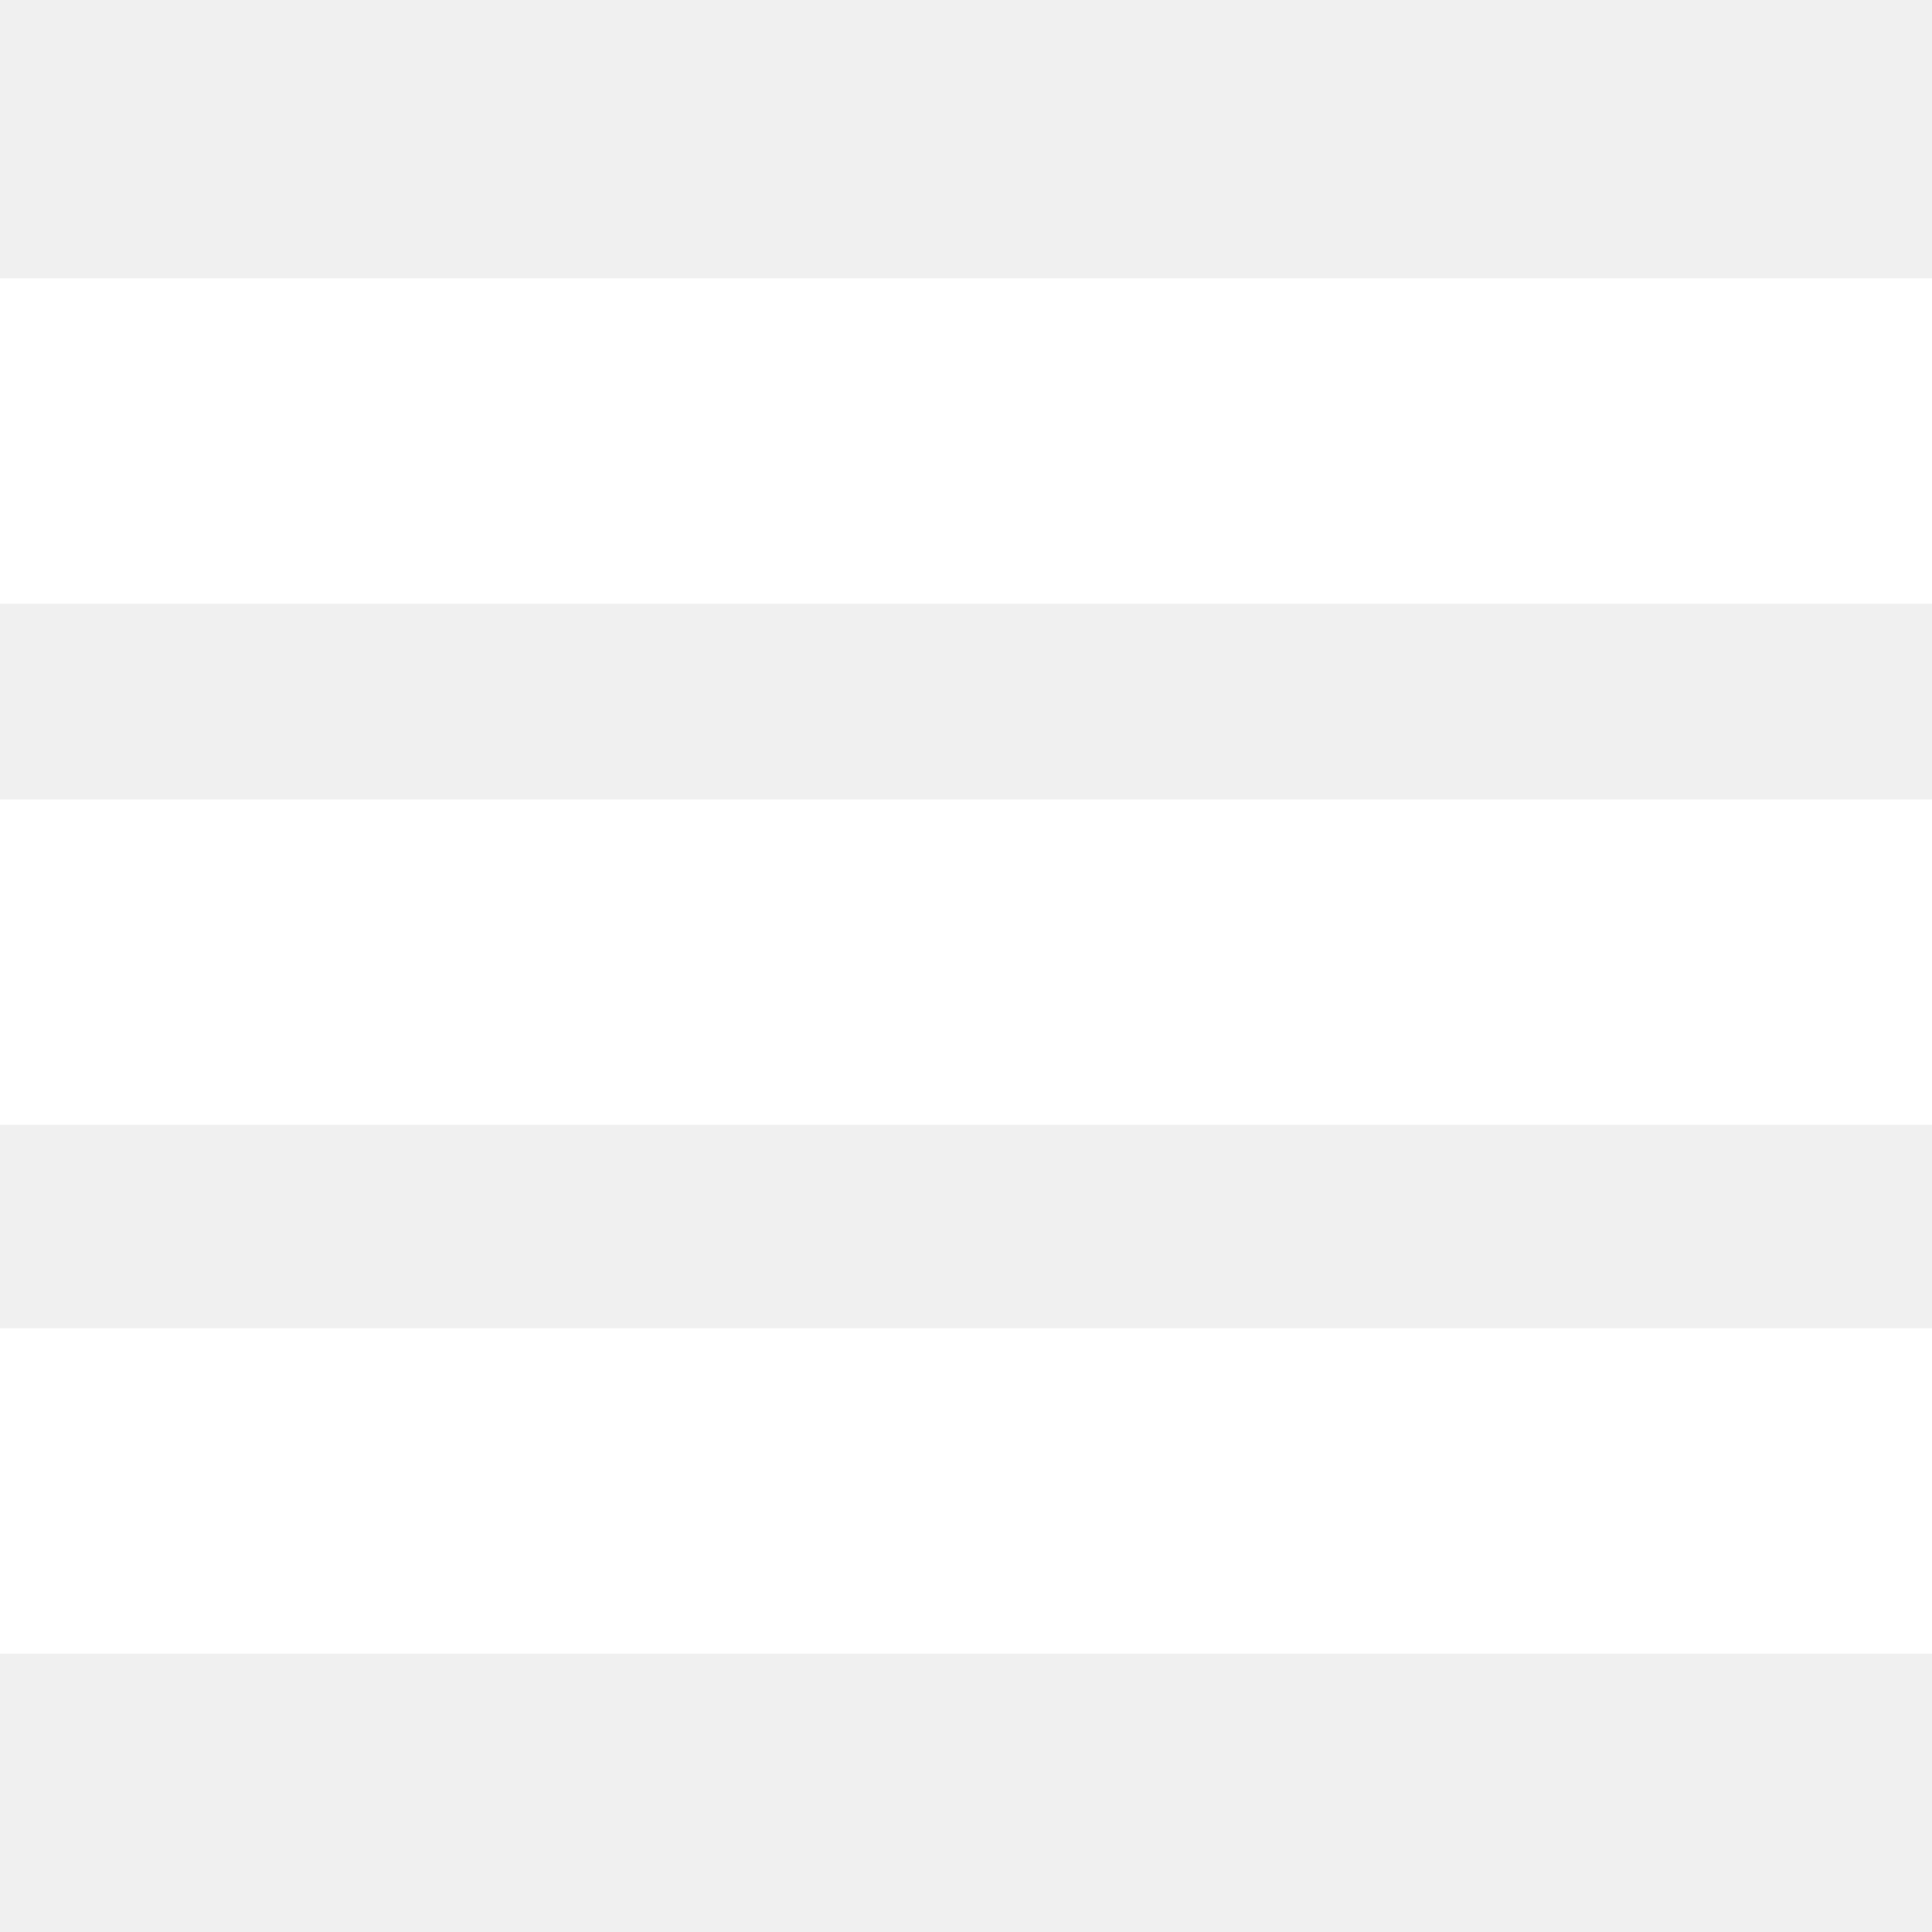
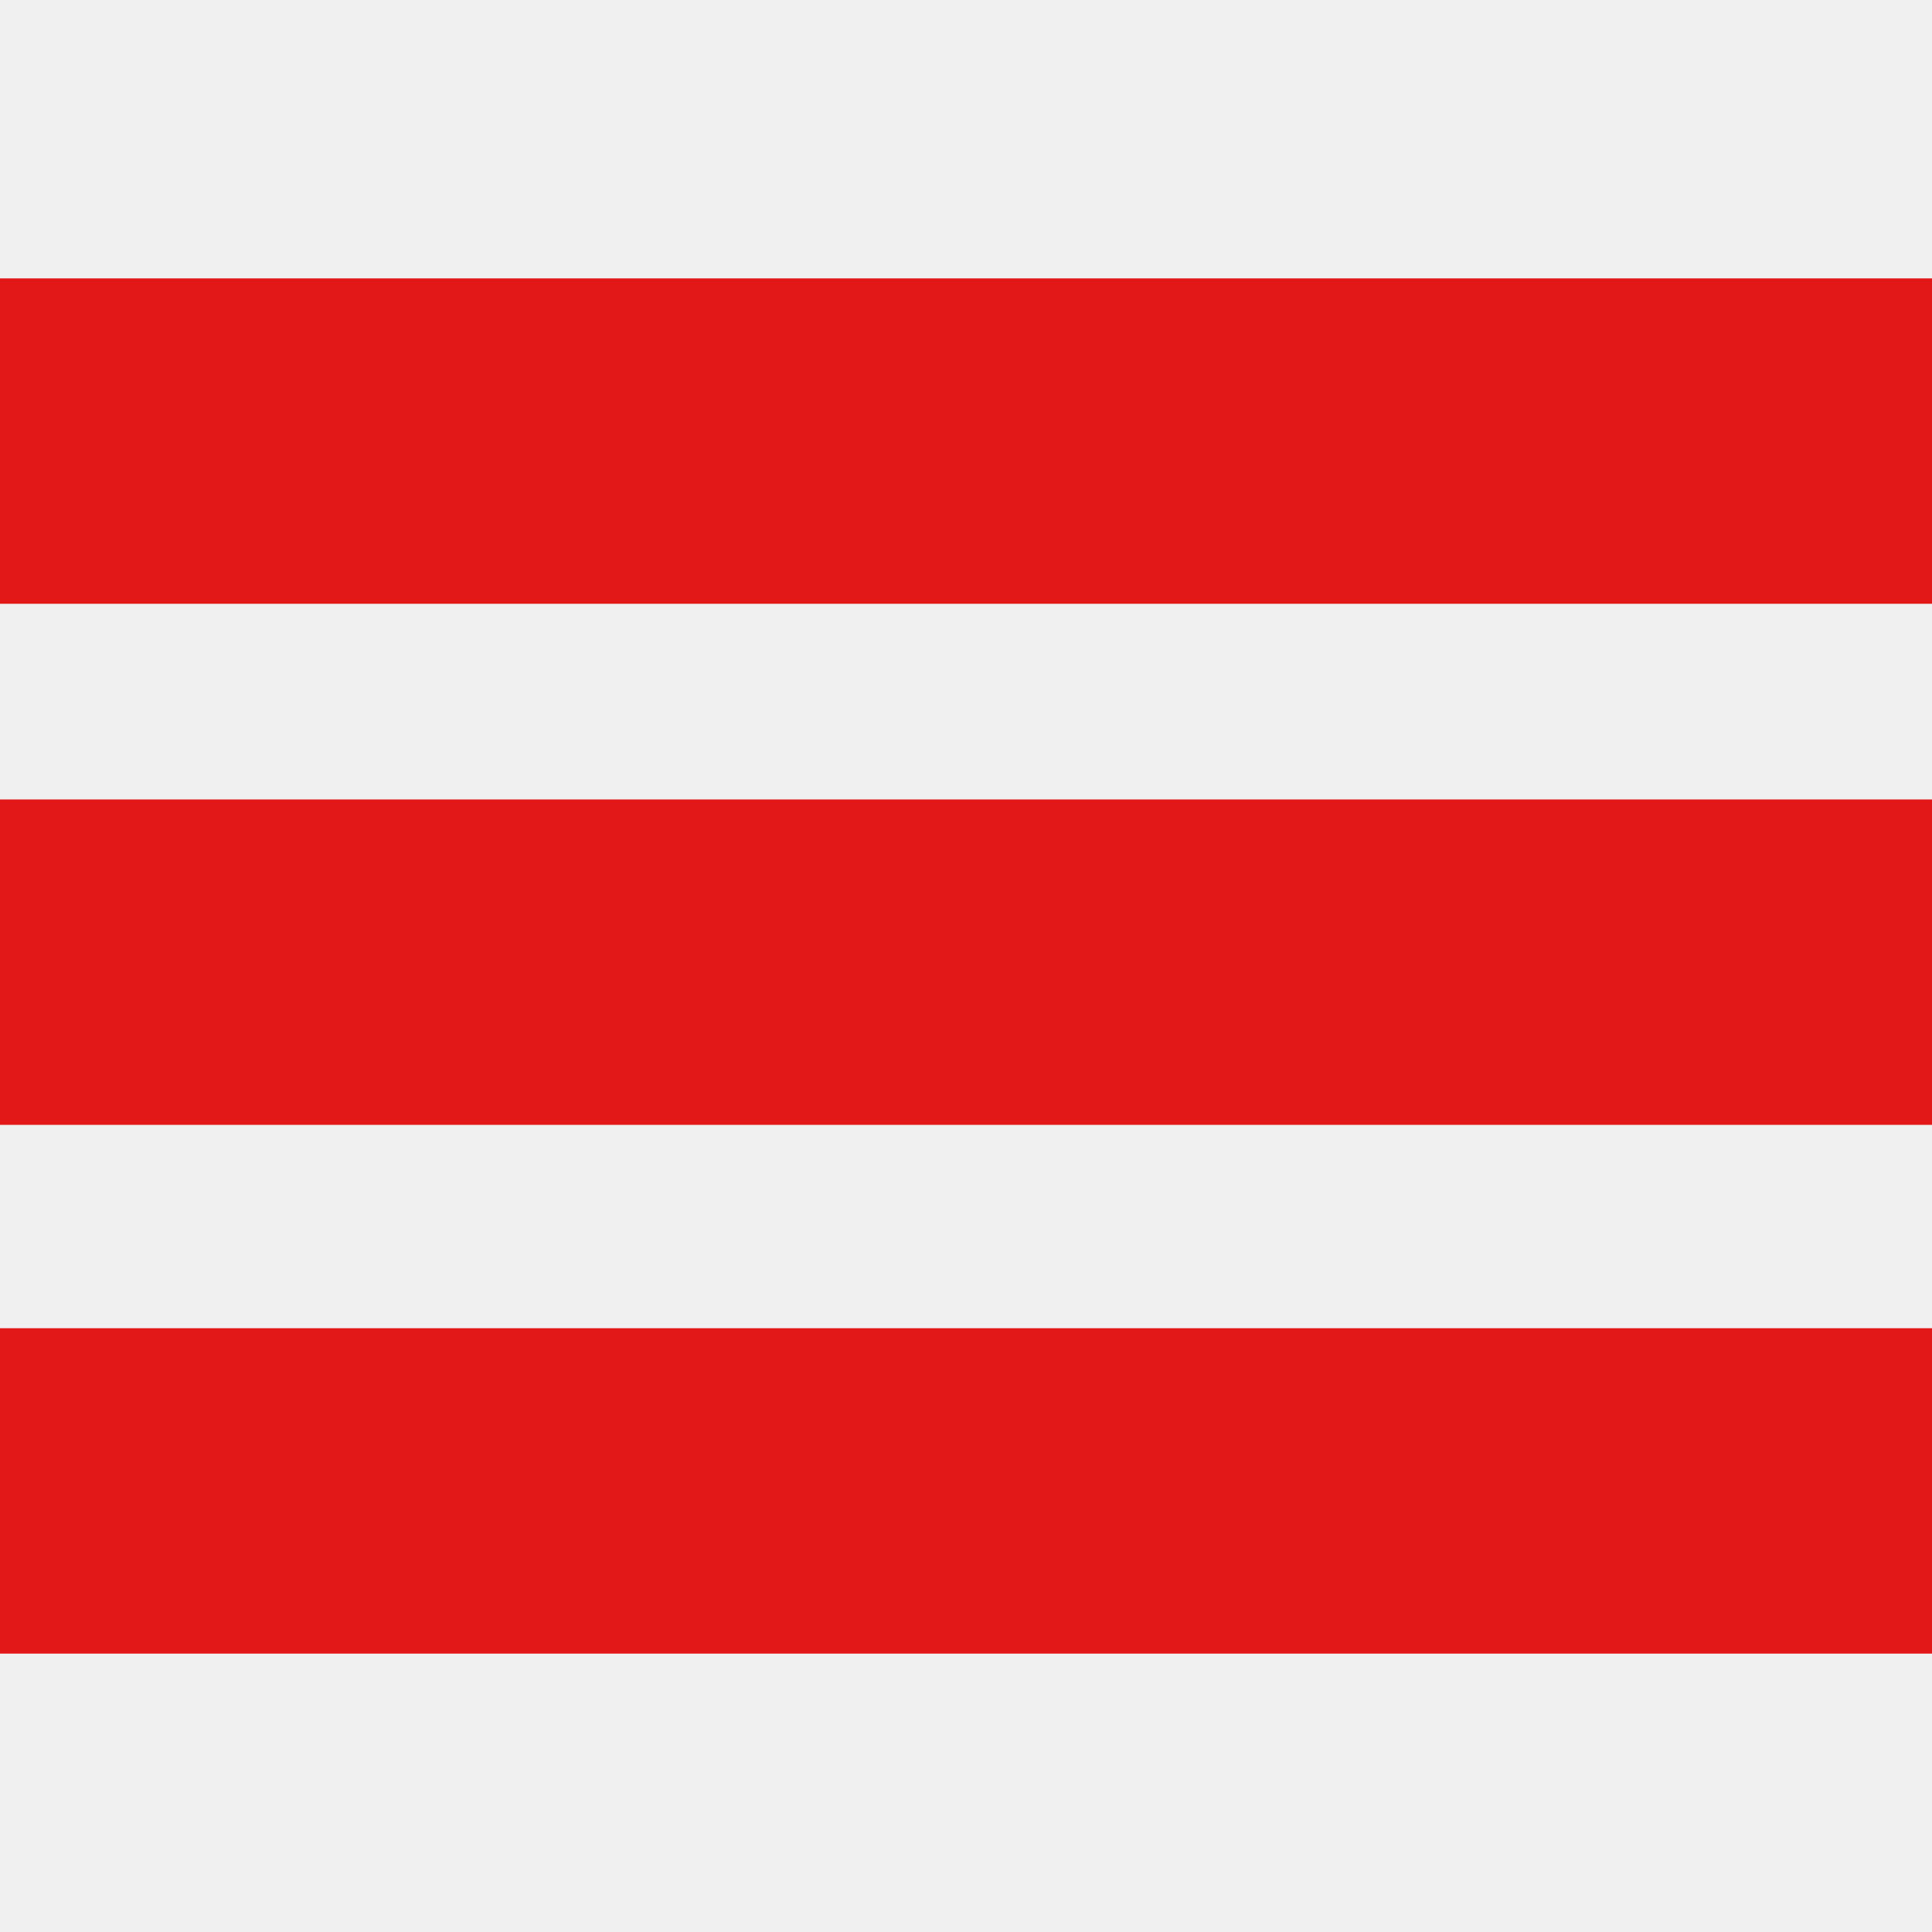
<svg xmlns="http://www.w3.org/2000/svg" version="1.1" id="Capa_1" x="0px" y="0px" viewBox="0 0 283.426 283.426" style="enable-background:new 0 0 283.426 283.426;" xml:space="preserve">
  <g>
-     <rect x="0" y="40.84" style="fill:#fff;" width="283.426" height="47.735" />
-     <rect x="0" y="117.282" style="fill:#fff;" width="283.426" height="47.735" />
-     <rect x="0" y="194.851" style="fill:#fff;" width="283.426" height="47.735" />
+     <rect x="0" y="40.84" style="fill:#E21717;" width="283.426" height="47.735" />
+     <rect x="0" y="117.282" style="fill:#E21717;" width="283.426" height="47.735" />
+     <rect x="0" y="194.851" style="fill:#E21717;" width="283.426" height="47.735" />
  </g>
  <g>
</g>
  <g>
</g>
  <g>
</g>
  <g>
</g>
  <g>
</g>
  <g>
</g>
  <g>
</g>
  <g>
</g>
  <g>
</g>
  <g>
</g>
  <g>
</g>
  <g>
</g>
  <g>
</g>
  <g>
</g>
  <g>
</g>
</svg>
